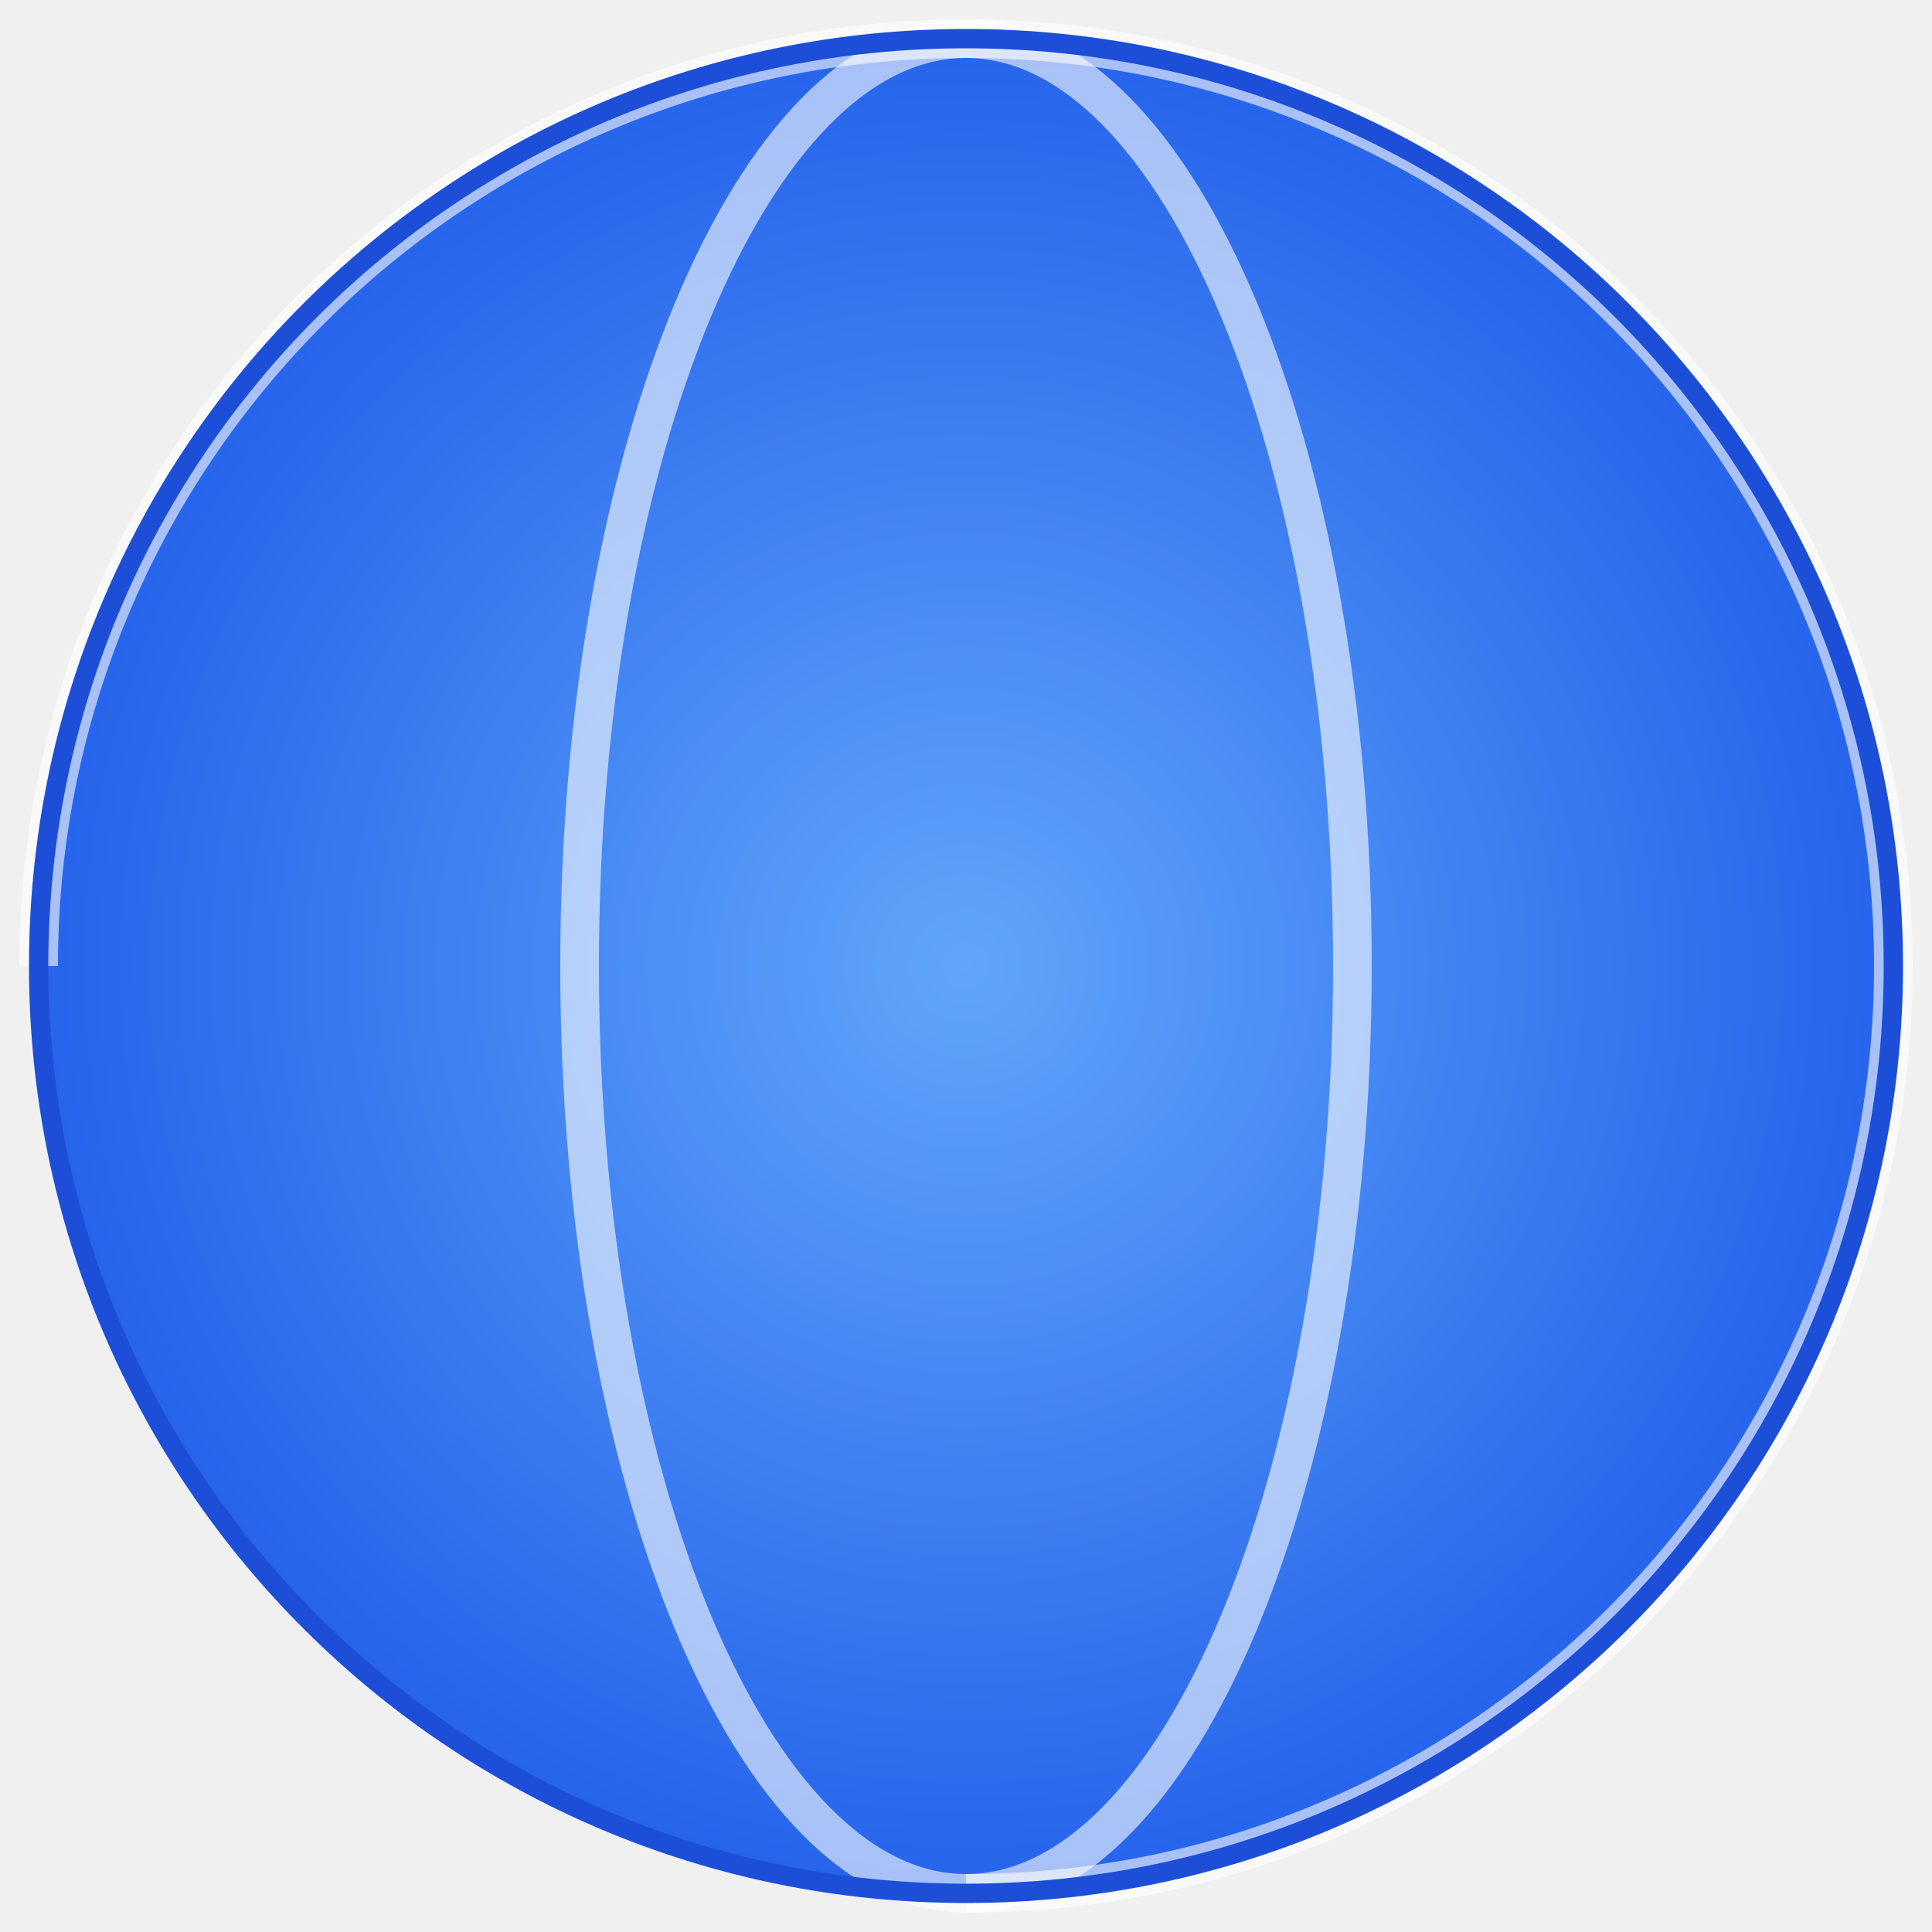
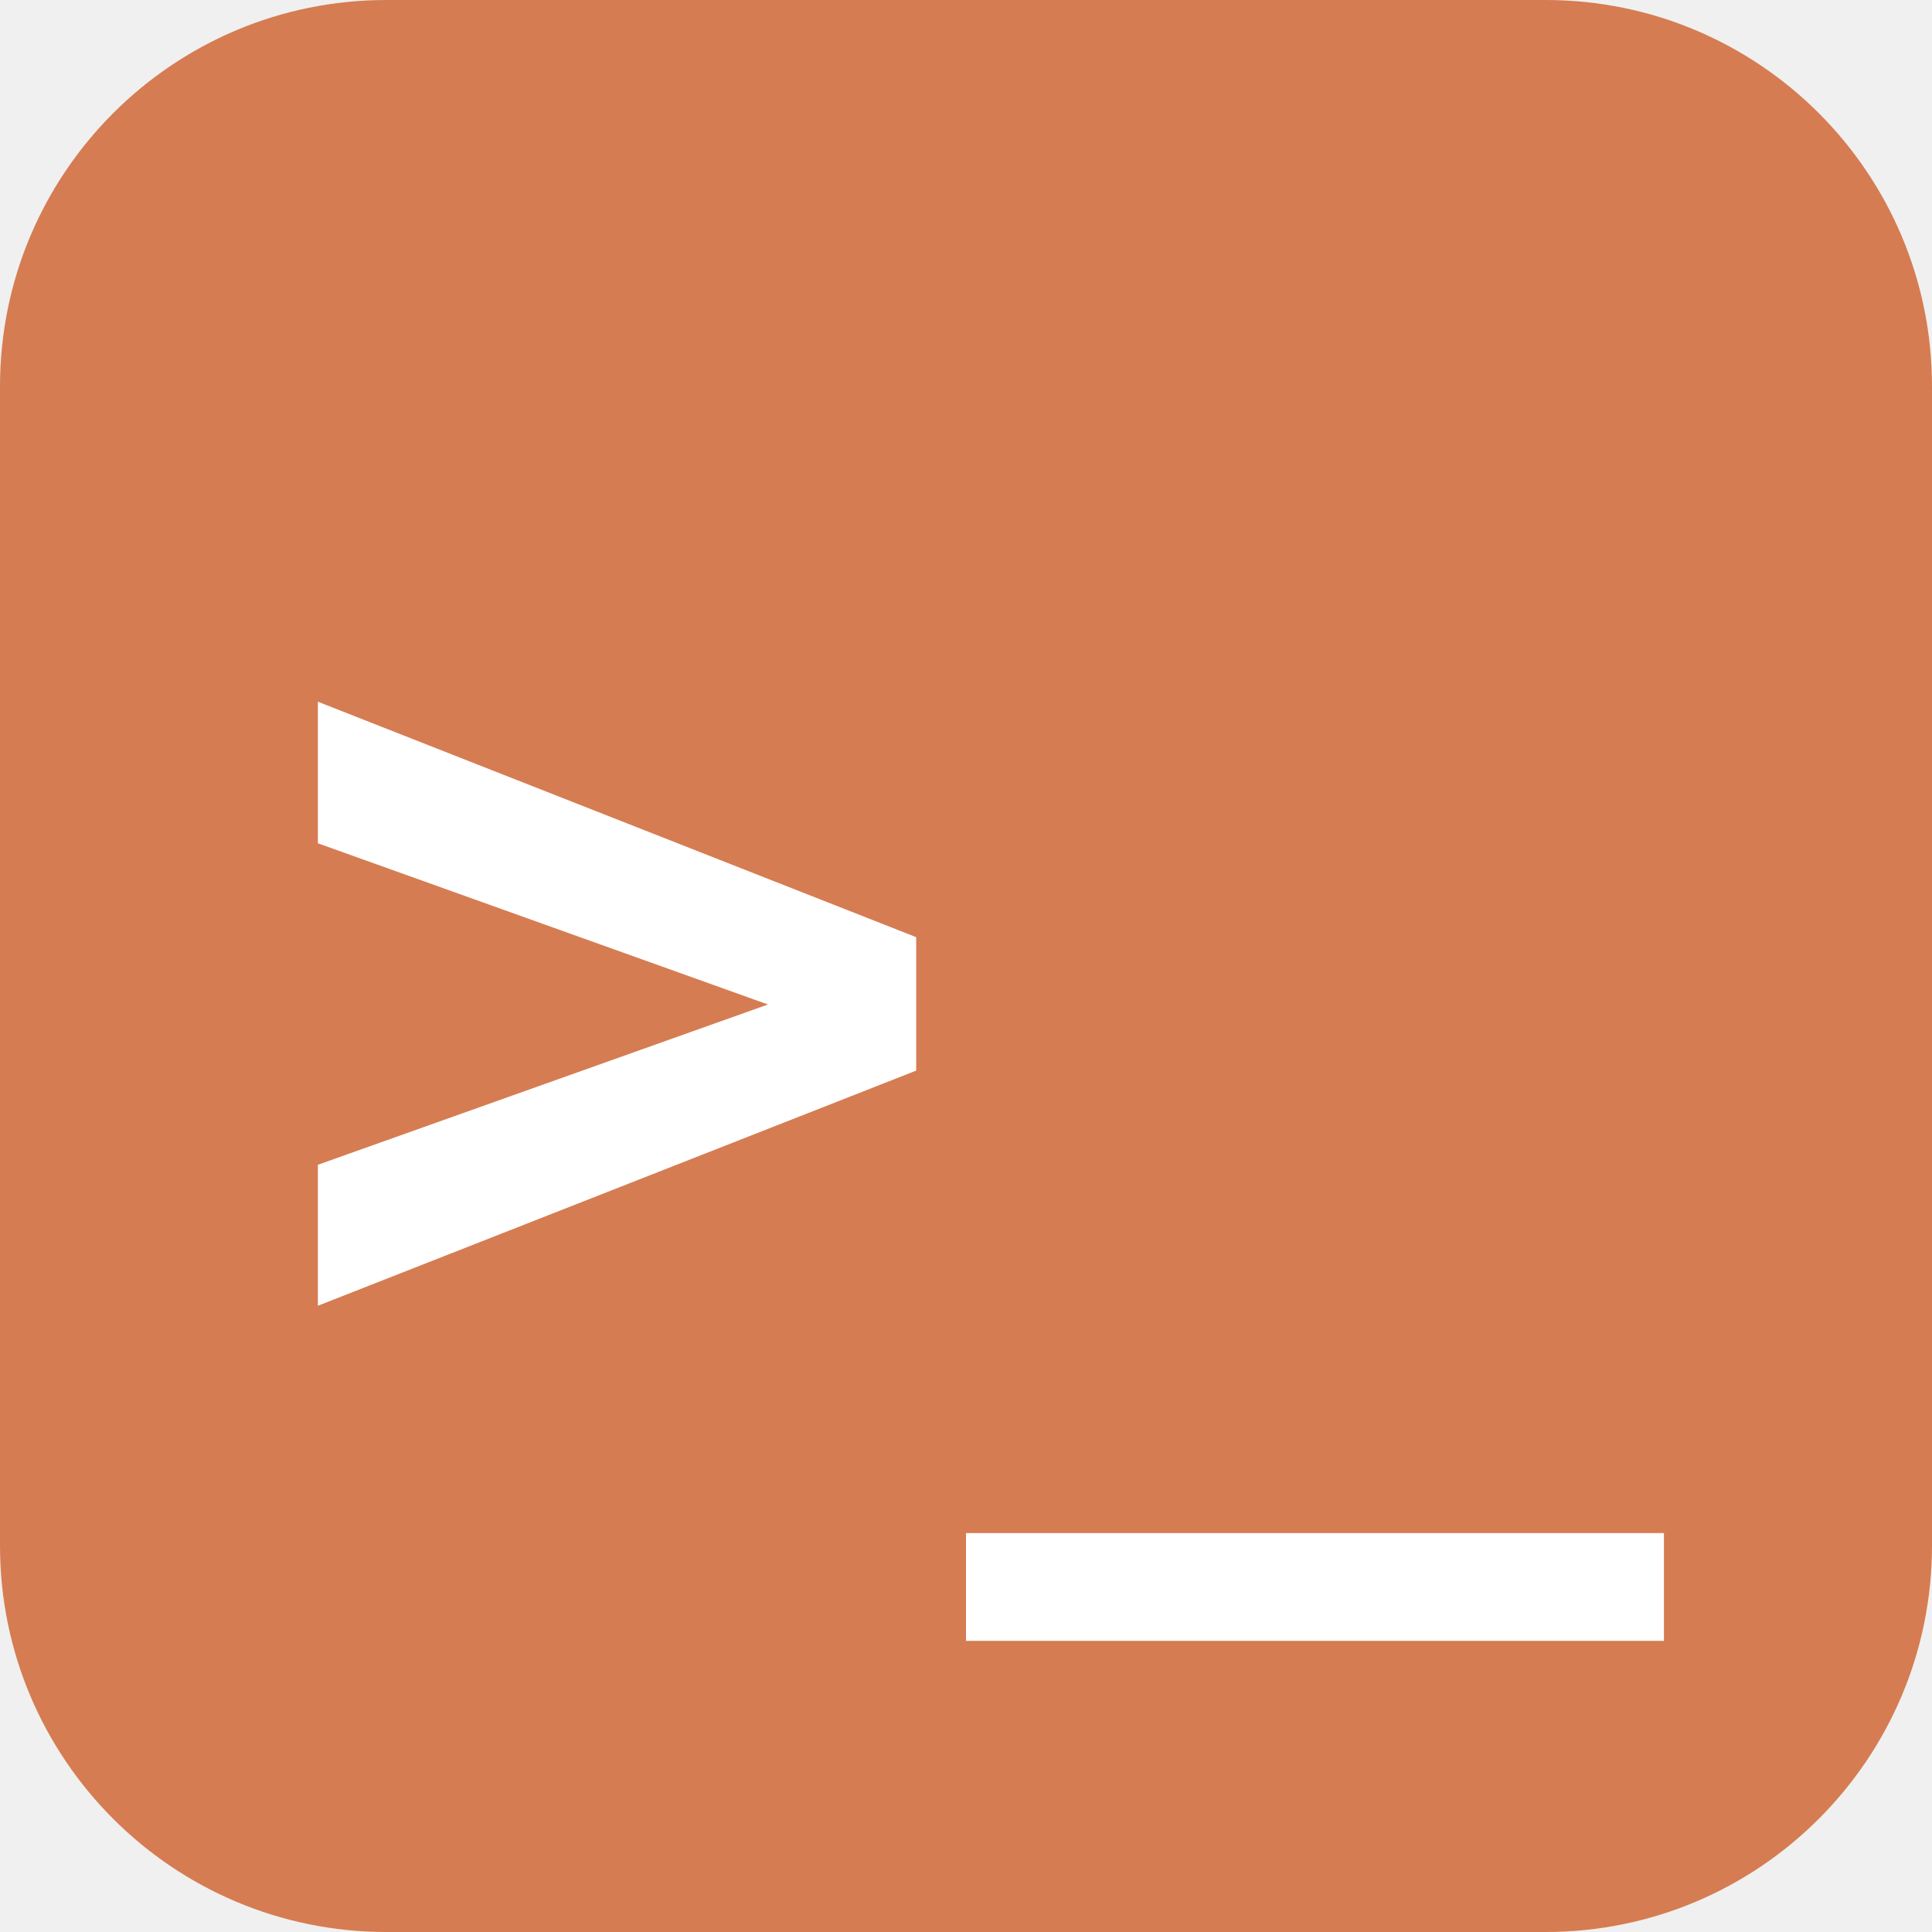
<svg xmlns="http://www.w3.org/2000/svg" viewBox="0 0 100 100">
-   <defs>
-     <radialGradient id="grad" cx="50%" cy="50%" r="50%" fx="50%" fy="50%">
-       <stop offset="0%" style="stop-color:#60a5fa;stop-opacity:1" />
-       <stop offset="100%" style="stop-color:#2563eb;stop-opacity:1" />
-     </radialGradient>
-   </defs>
-   <circle cx="50" cy="50" r="48" fill="url(#grad)" />
-   <path d="M50 2 A48 48 0 0 1 50 98 M2 50 A48 48 0 0 1 98 50" fill="none" stroke="white" stroke-width="2" opacity="0.6" />
-   <ellipse cx="50" cy="50" rx="20" ry="48" fill="none" stroke="white" stroke-width="2" opacity="0.6" />
-   <circle cx="50" cy="50" r="48" fill="none" stroke="#1d4ed8" stroke-width="1" />
+   <rect width="100" height="100" rx="20" fill="#D67C52" />
+   <text x="50%" y="50%" dominant-baseline="central" text-anchor="middle" font-family="monospace" font-size="60" fill="white" font-weight="bold">&gt;_</text>
</svg>
